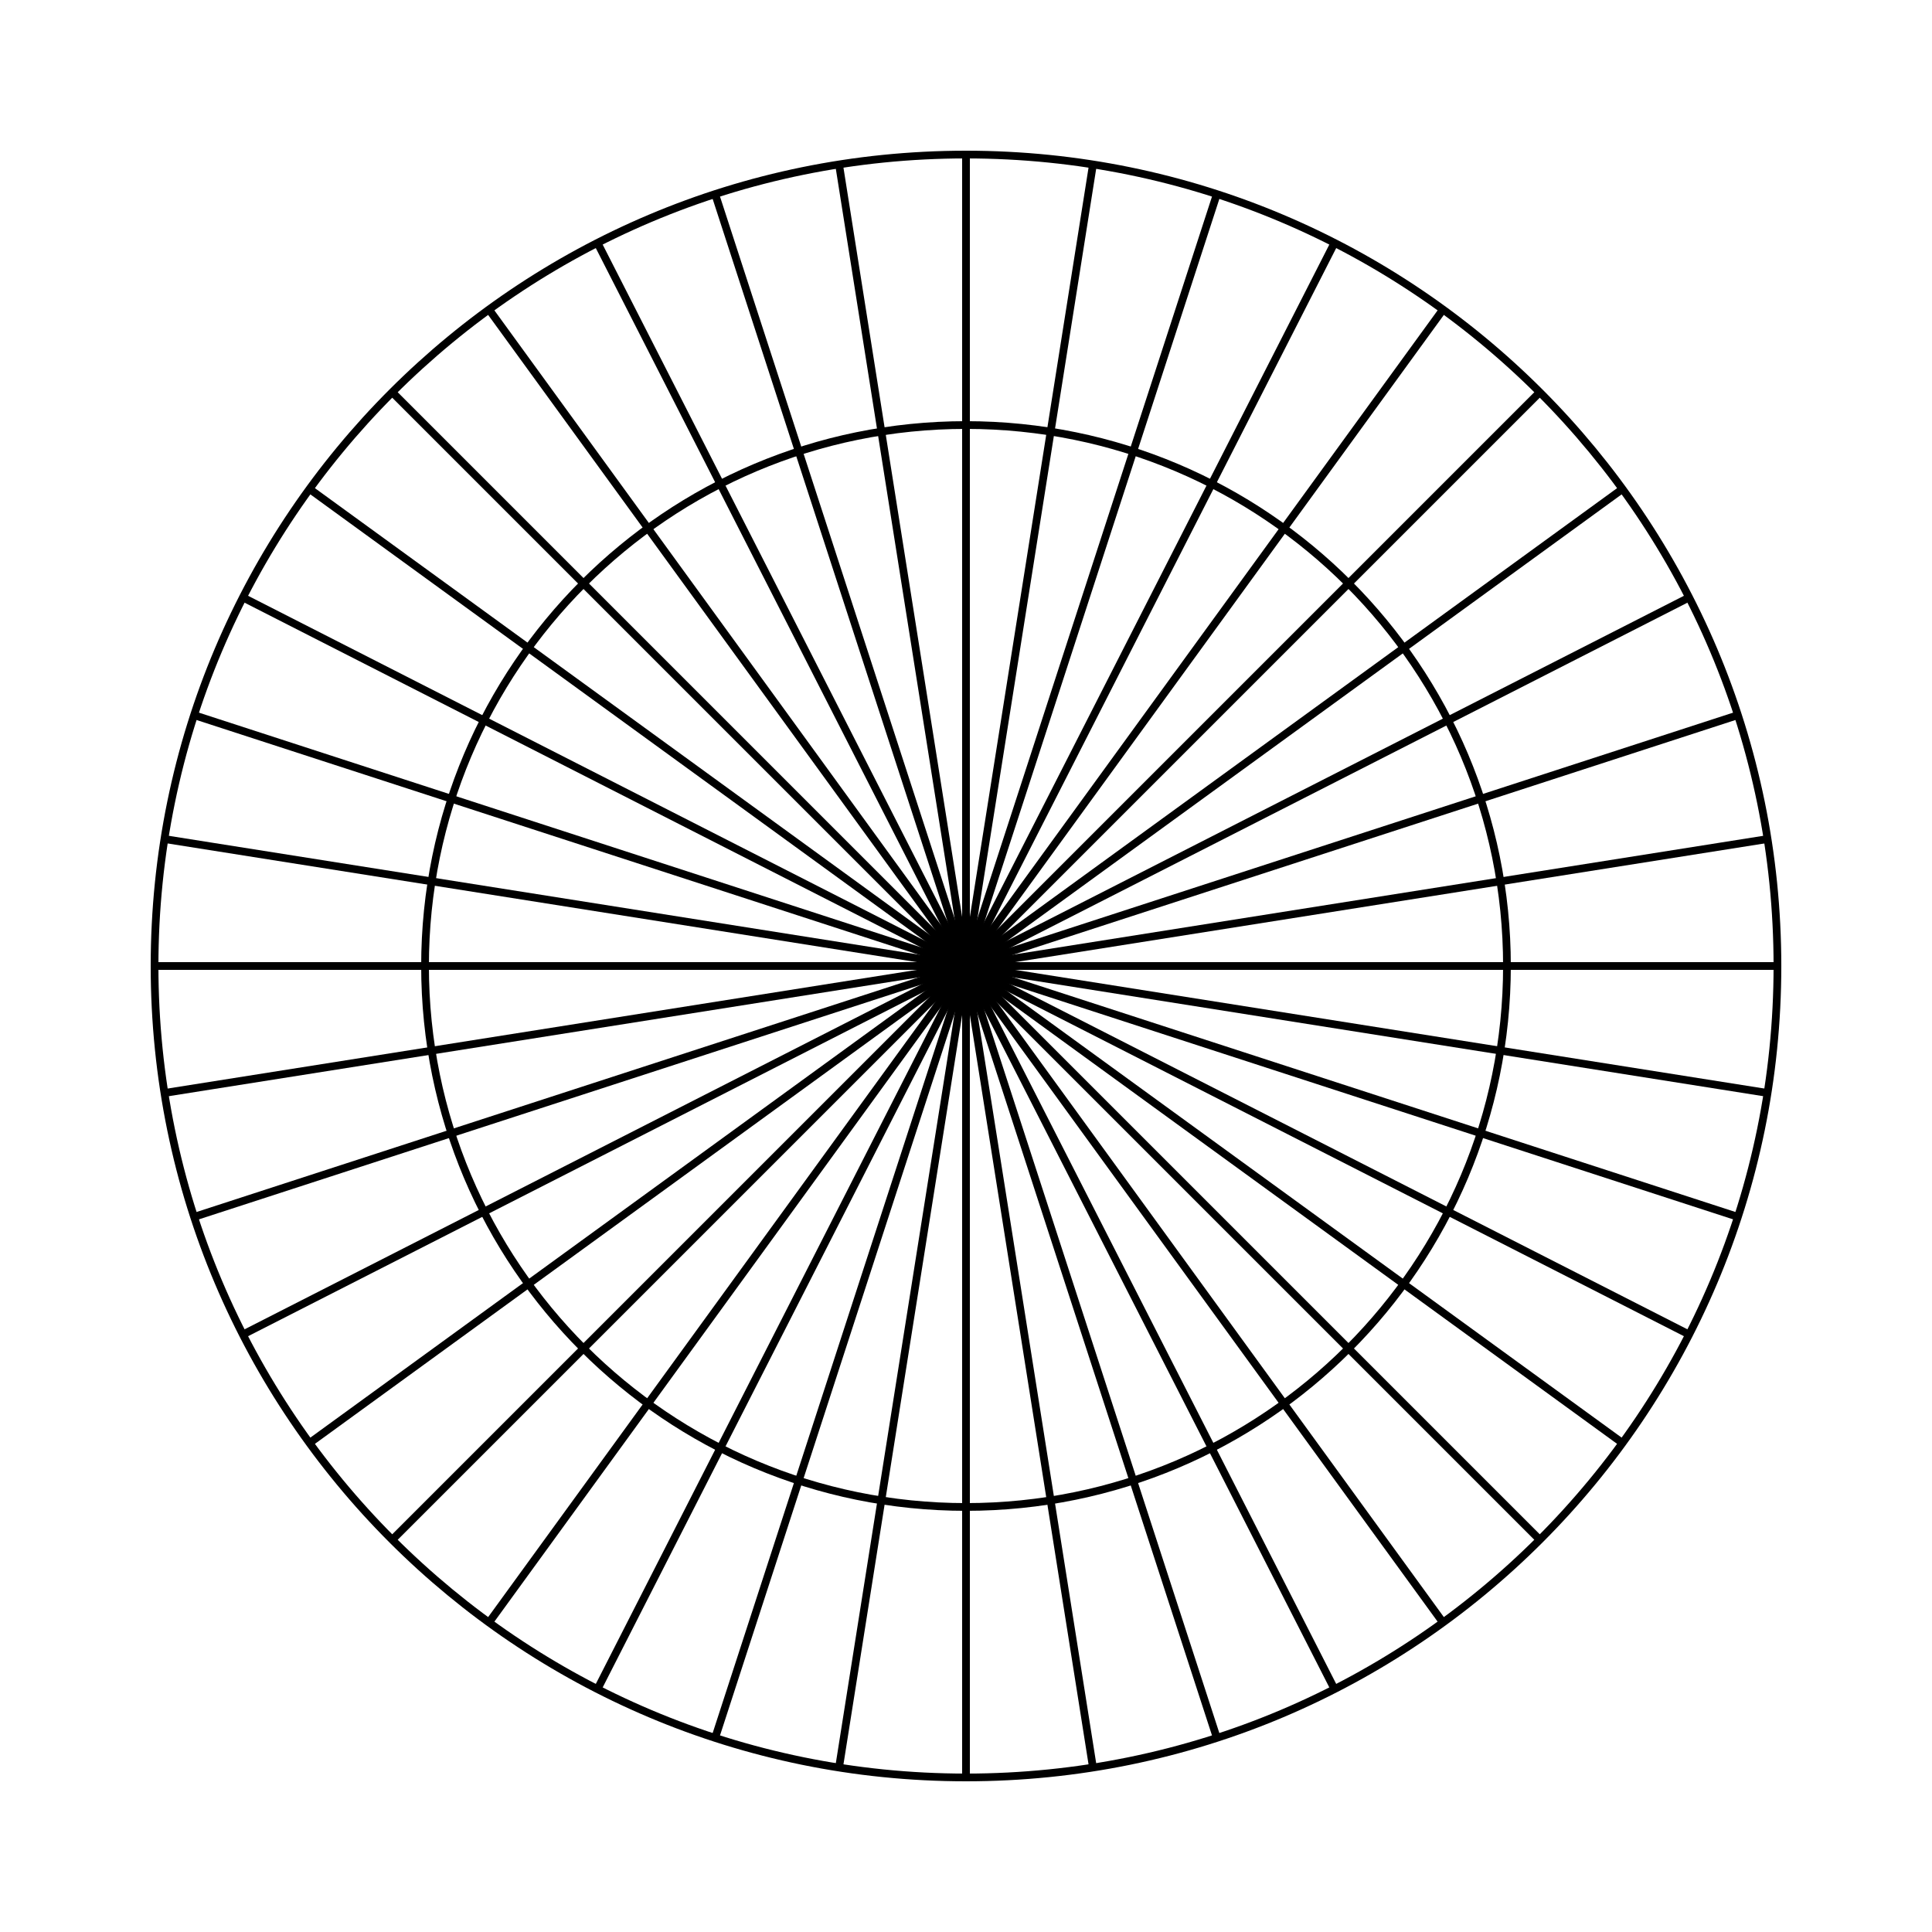
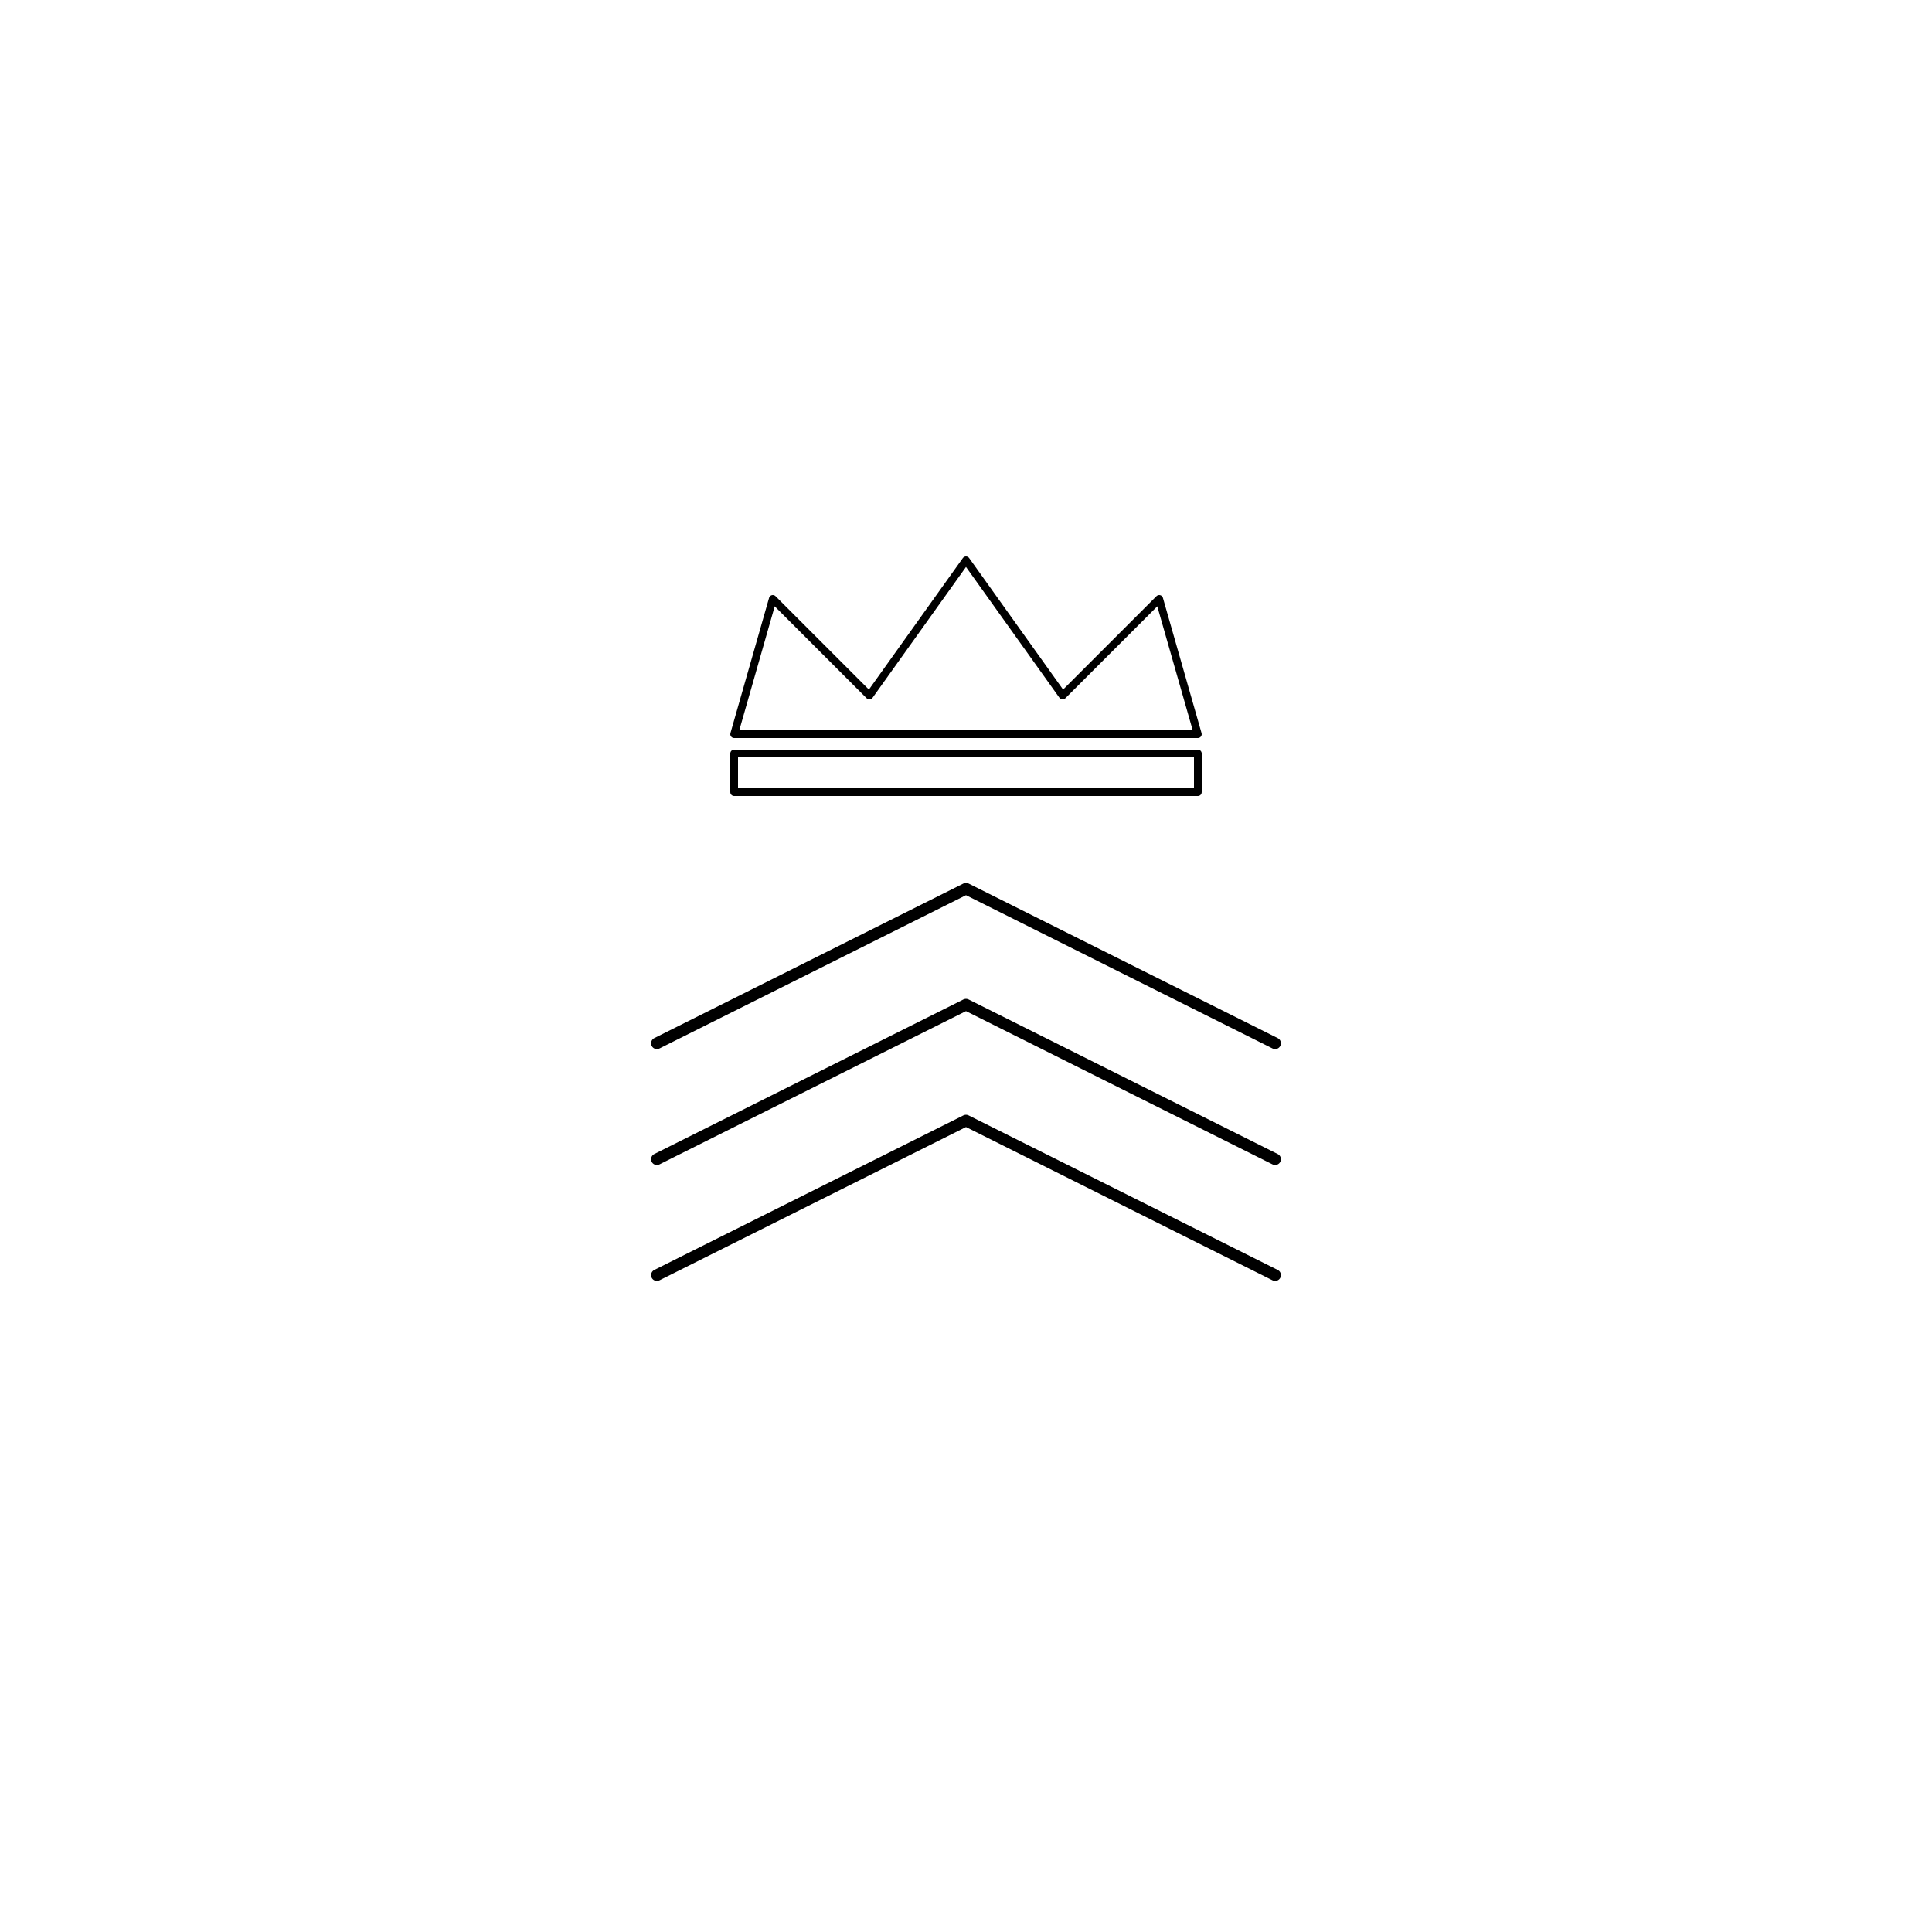
- <svg xmlns="http://www.w3.org/2000/svg" viewBox="0 0 1000 1000">
-   <g fill="none" stroke="#000" stroke-width="4">
-     <circle cx="500" cy="500" r="420" />
-     <circle cx="500" cy="500" r="280" />
-     <line x1="500" y1="500" x2="920.0" y2="500.0" />
-     <line x1="500" y1="500" x2="914.8" y2="565.7" />
-     <line x1="500" y1="500" x2="899.4" y2="629.8" />
-     <line x1="500" y1="500" x2="874.2" y2="690.7" />
-     <line x1="500" y1="500" x2="839.8" y2="746.9" />
-     <line x1="500" y1="500" x2="797.0" y2="797.0" />
-     <line x1="500" y1="500" x2="746.9" y2="839.8" />
-     <line x1="500" y1="500" x2="690.7" y2="874.2" />
-     <line x1="500" y1="500" x2="629.8" y2="899.4" />
-     <line x1="500" y1="500" x2="565.7" y2="914.8" />
-     <line x1="500" y1="500" x2="500.0" y2="920.0" />
-     <line x1="500" y1="500" x2="434.3" y2="914.8" />
-     <line x1="500" y1="500" x2="370.2" y2="899.4" />
-     <line x1="500" y1="500" x2="309.3" y2="874.2" />
-     <line x1="500" y1="500" x2="253.1" y2="839.8" />
-     <line x1="500" y1="500" x2="203.0" y2="797.0" />
-     <line x1="500" y1="500" x2="160.2" y2="746.9" />
-     <line x1="500" y1="500" x2="125.8" y2="690.7" />
-     <line x1="500" y1="500" x2="100.6" y2="629.8" />
-     <line x1="500" y1="500" x2="85.2" y2="565.7" />
-     <line x1="500" y1="500" x2="80.0" y2="500.0" />
-     <line x1="500" y1="500" x2="85.2" y2="434.3" />
-     <line x1="500" y1="500" x2="100.6" y2="370.2" />
-     <line x1="500" y1="500" x2="125.8" y2="309.3" />
-     <line x1="500" y1="500" x2="160.2" y2="253.1" />
-     <line x1="500" y1="500" x2="203.0" y2="203.0" />
-     <line x1="500" y1="500" x2="253.1" y2="160.2" />
-     <line x1="500" y1="500" x2="309.3" y2="125.8" />
-     <line x1="500" y1="500" x2="370.2" y2="100.6" />
-     <line x1="500" y1="500" x2="434.3" y2="85.2" />
-     <line x1="500" y1="500" x2="500.0" y2="80.0" />
-     <line x1="500" y1="500" x2="565.7" y2="85.2" />
-     <line x1="500" y1="500" x2="629.8" y2="100.6" />
-     <line x1="500" y1="500" x2="690.7" y2="125.8" />
-     <line x1="500" y1="500" x2="746.9" y2="160.2" />
-     <line x1="500" y1="500" x2="797.0" y2="203.0" />
-     <line x1="500" y1="500" x2="839.8" y2="253.1" />
-     <line x1="500" y1="500" x2="874.2" y2="309.3" />
-     <line x1="500" y1="500" x2="899.4" y2="370.2" />
-     <line x1="500" y1="500" x2="914.8" y2="434.3" />
+ <svg xmlns="http://www.w3.org/2000/svg" viewBox="0 0 1000 1000" width="1000" height="1000">
+   <g fill="none" stroke="#000000" stroke-linecap="round" stroke-linejoin="round">
+     <path d="M 340.0 540.0 L 500.0 460.0 L 660.0 540.0" stroke-width="6" />
+     <path d="M 340.0 600.0 L 500.0 520.0 L 660.0 600.0" stroke-width="6" />
+     <path d="M 340.0 660.0 L 500.0 580.0 L 660.0 660.0" stroke-width="6" />
+     <polygon points="380.0,380.0 400.0,310.0 450.0,360.0 500.0,290.0 550.0,360.0 600.0,310.0 620.0,380.0" stroke-width="4" />
+     <rect x="380" y="390" width="240" height="20" stroke-width="4" />
  </g>
</svg>
